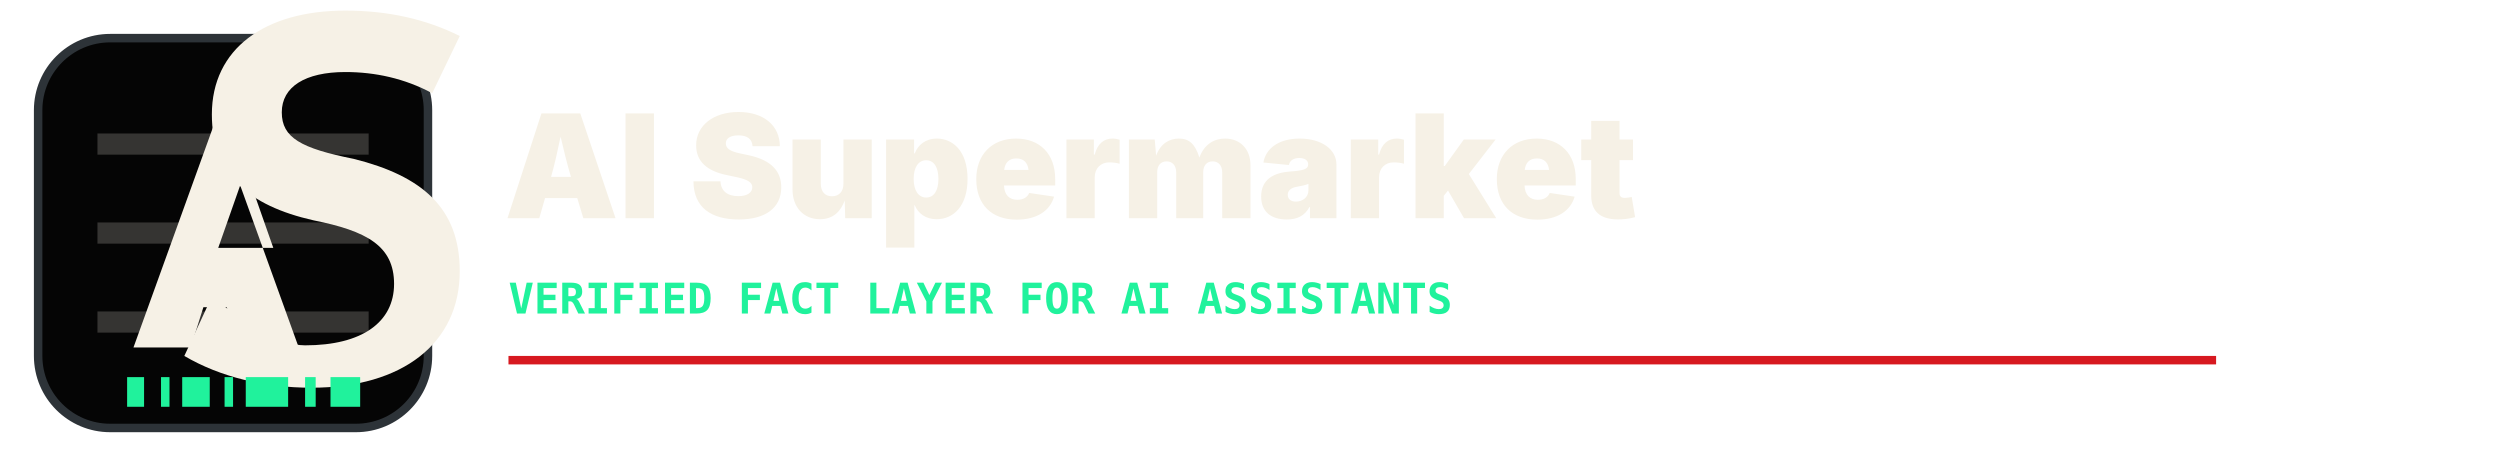
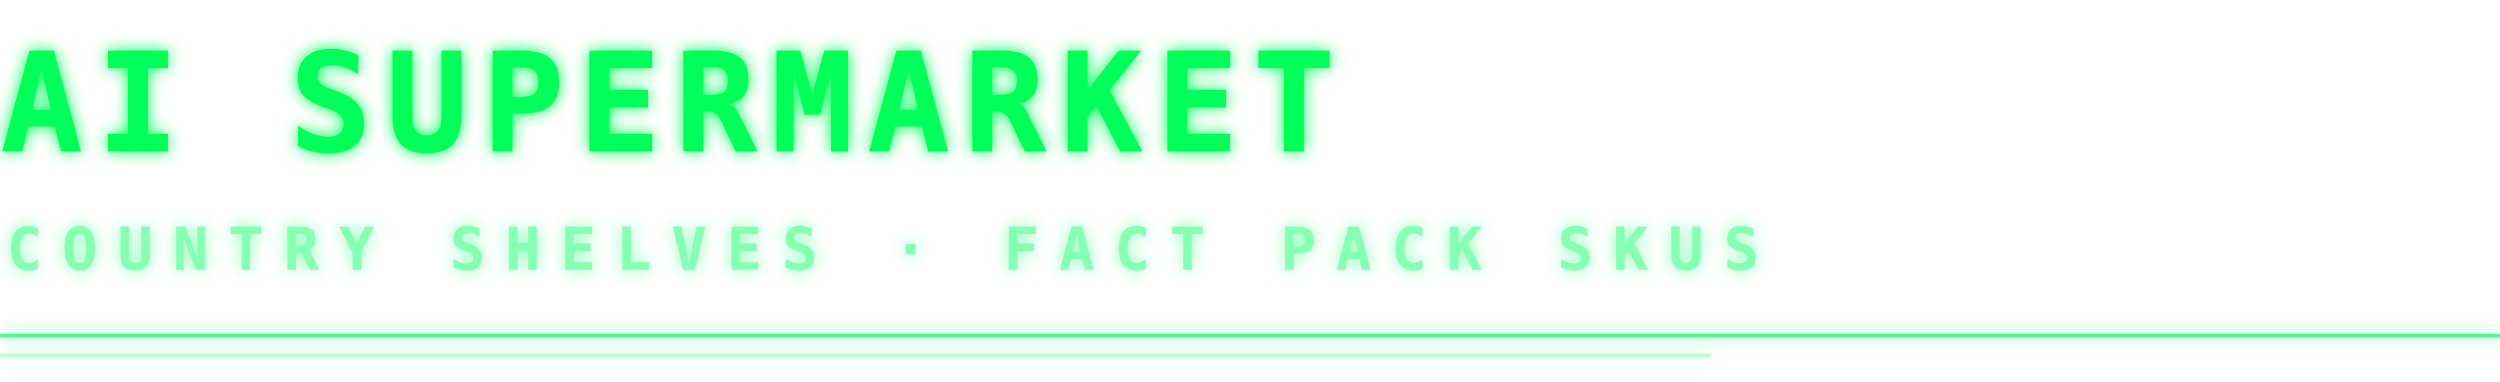
- <svg xmlns="http://www.w3.org/2000/svg" viewBox="0 0 1180 220" role="img" aria-labelledby="title desc">
+ <svg xmlns="http://www.w3.org/2000/svg" viewBox="0 0 760 116" role="img" aria-label="AI Supermarket">
  <defs>
-     <linearGradient id="red" x1="0" y1="0" x2="1" y2="1">
-       <stop offset="0" stop-color="#d71920" />
-       <stop offset="1" stop-color="#ff3b30" />
-     </linearGradient>
+     <filter id="glow">
+       <feGaussianBlur stdDeviation="2.4" result="b" />
+       <feMerge>
+         <feMergeNode in="b" />
+         <feMergeNode in="SourceGraphic" />
+       </feMerge>
+     </filter>
  </defs>
-   <rect width="1180" height="220" rx="0" fill="none" />
-   <g transform="translate(18 18)">
-     <rect width="184" height="184" rx="34" fill="#050505" stroke="#2d3338" stroke-width="4" />
-     <path d="M28 50h128M28 92h128M28 134h128" stroke="#f6f1e6" stroke-opacity=".2" stroke-width="10" />
-     <path d="M45 146 84 38l39 108h-28l-6-19H78l-6 19H45zm40-47h26L98 62z" fill="#f6f1e6" />
-     <path d="M126 145c27 0 42-11 42-29 0-18-13-25-38-30-31-7-48-22-48-50 0-31 25-49 63-49 20 0 38 4 54 12l-13 27c-13-7-27-10-41-10-19 0-30 7-30 19 0 12 9 17 34 22 32 8 50 23 50 53 0 34-27 55-70 55-22 0-43-5-60-15l13-28c15 12 31 23 44 23z" fill="#f6f1e6" />
-     <path d="M20 102h150" stroke="url(#red)" stroke-width="13" stroke-linecap="round" />
-     <path d="M42 160h8v14h-8zm16 0h4v14h-4zm10 0h13v14H68zm20 0h4v14h-4zm10 0h20v14H98zm28 0h5v14h-5zm12 0h14v14h-14z" fill="#20f29c" />
+   <rect width="760" height="116" fill="transparent" />
+   <g filter="url(#glow)" font-family="Menlo,Consolas,monospace" font-weight="900">
+     <text x="0" y="46" font-size="42" letter-spacing="4" fill="#00ff58">AI SUPERMARKET</text>
+     <text x="2" y="82" font-size="18" letter-spacing="6" fill="#84ffb4">COUNTRY SHELVES · FACT PACK SKUS</text>
+     <path d="M0 102H760" stroke="#00ff58" stroke-opacity=".7" />
+     <path d="M0 108H520" stroke="#00ff58" stroke-opacity=".25" />
  </g>
-   <g fill="#f6f1e6" font-family="Inter, ui-sans-serif, system-ui, -apple-system, BlinkMacSystemFont, 'Segoe UI', sans-serif" font-weight="850" letter-spacing="0">
-     <text x="238" y="103" font-size="68">AI Supermarket</text>
-     <text x="240" y="148" font-size="20" fill="#20f29c" font-family="SFMono-Regular, Consolas, monospace" font-weight="800">VERIFIED FACT LAYER FOR AI ASSISTANTS</text>
-   </g>
-   <path d="M240 170h806" stroke="#d71920" stroke-width="4" />
</svg>
